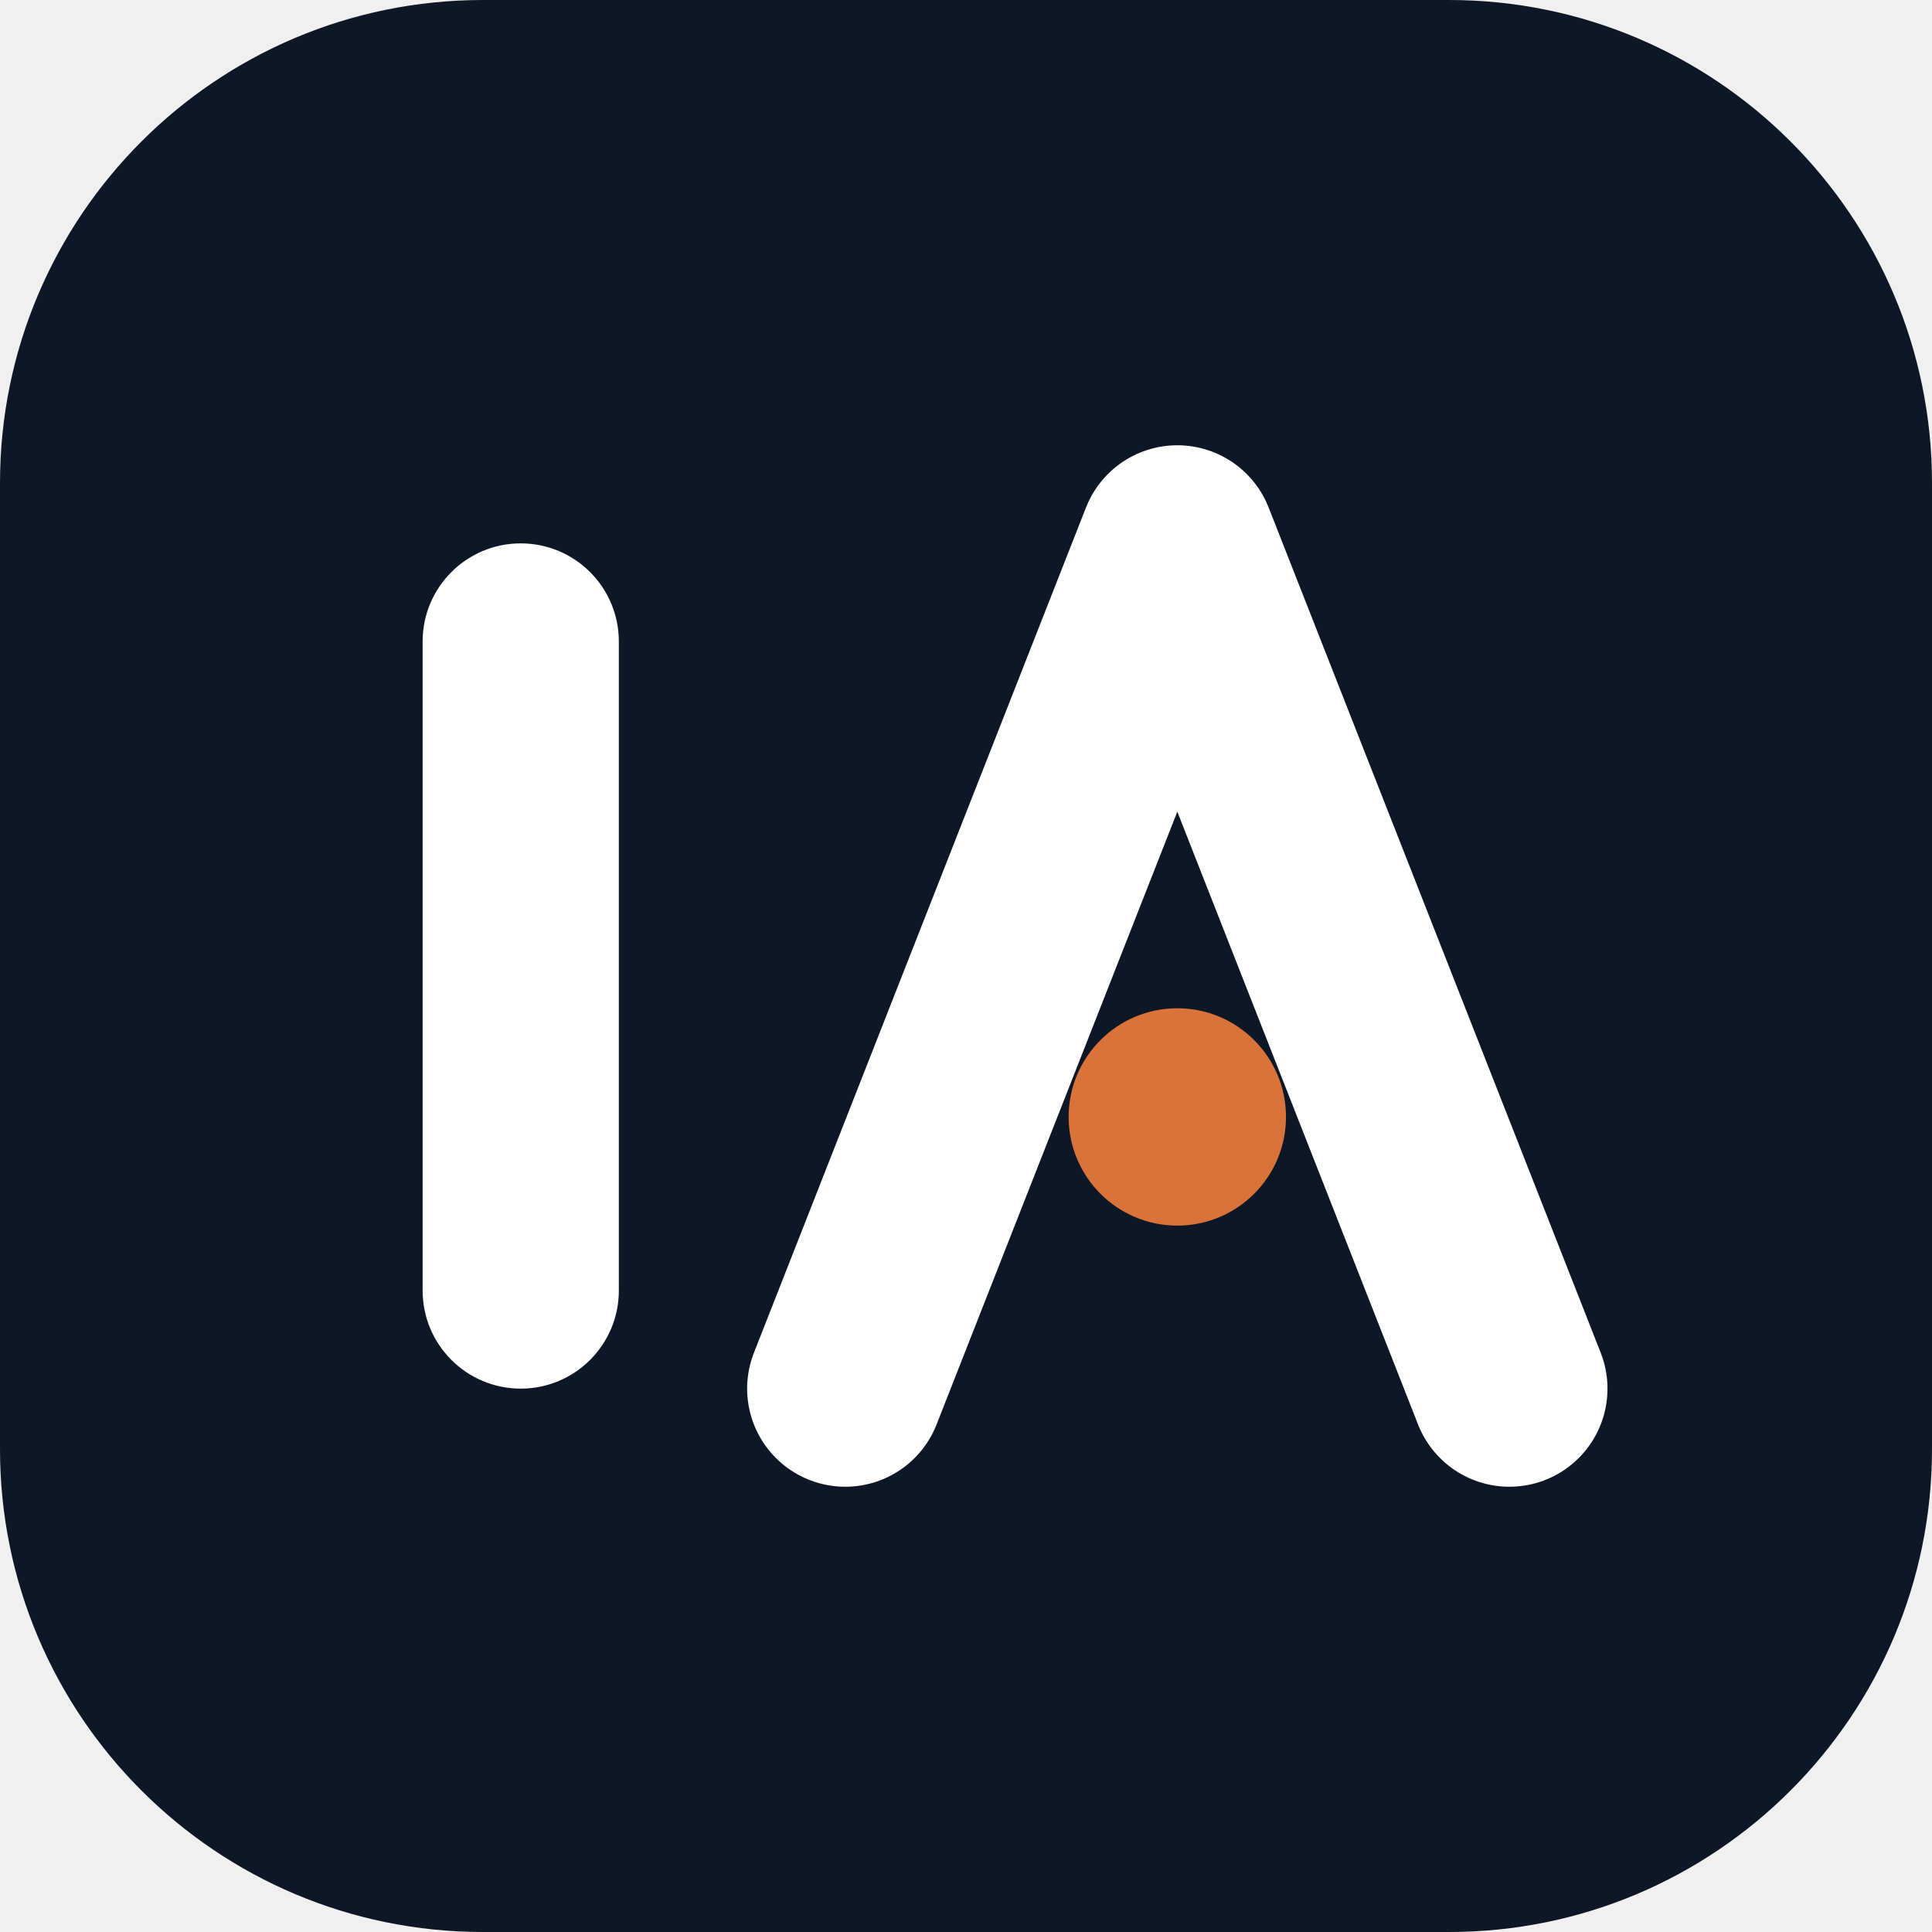
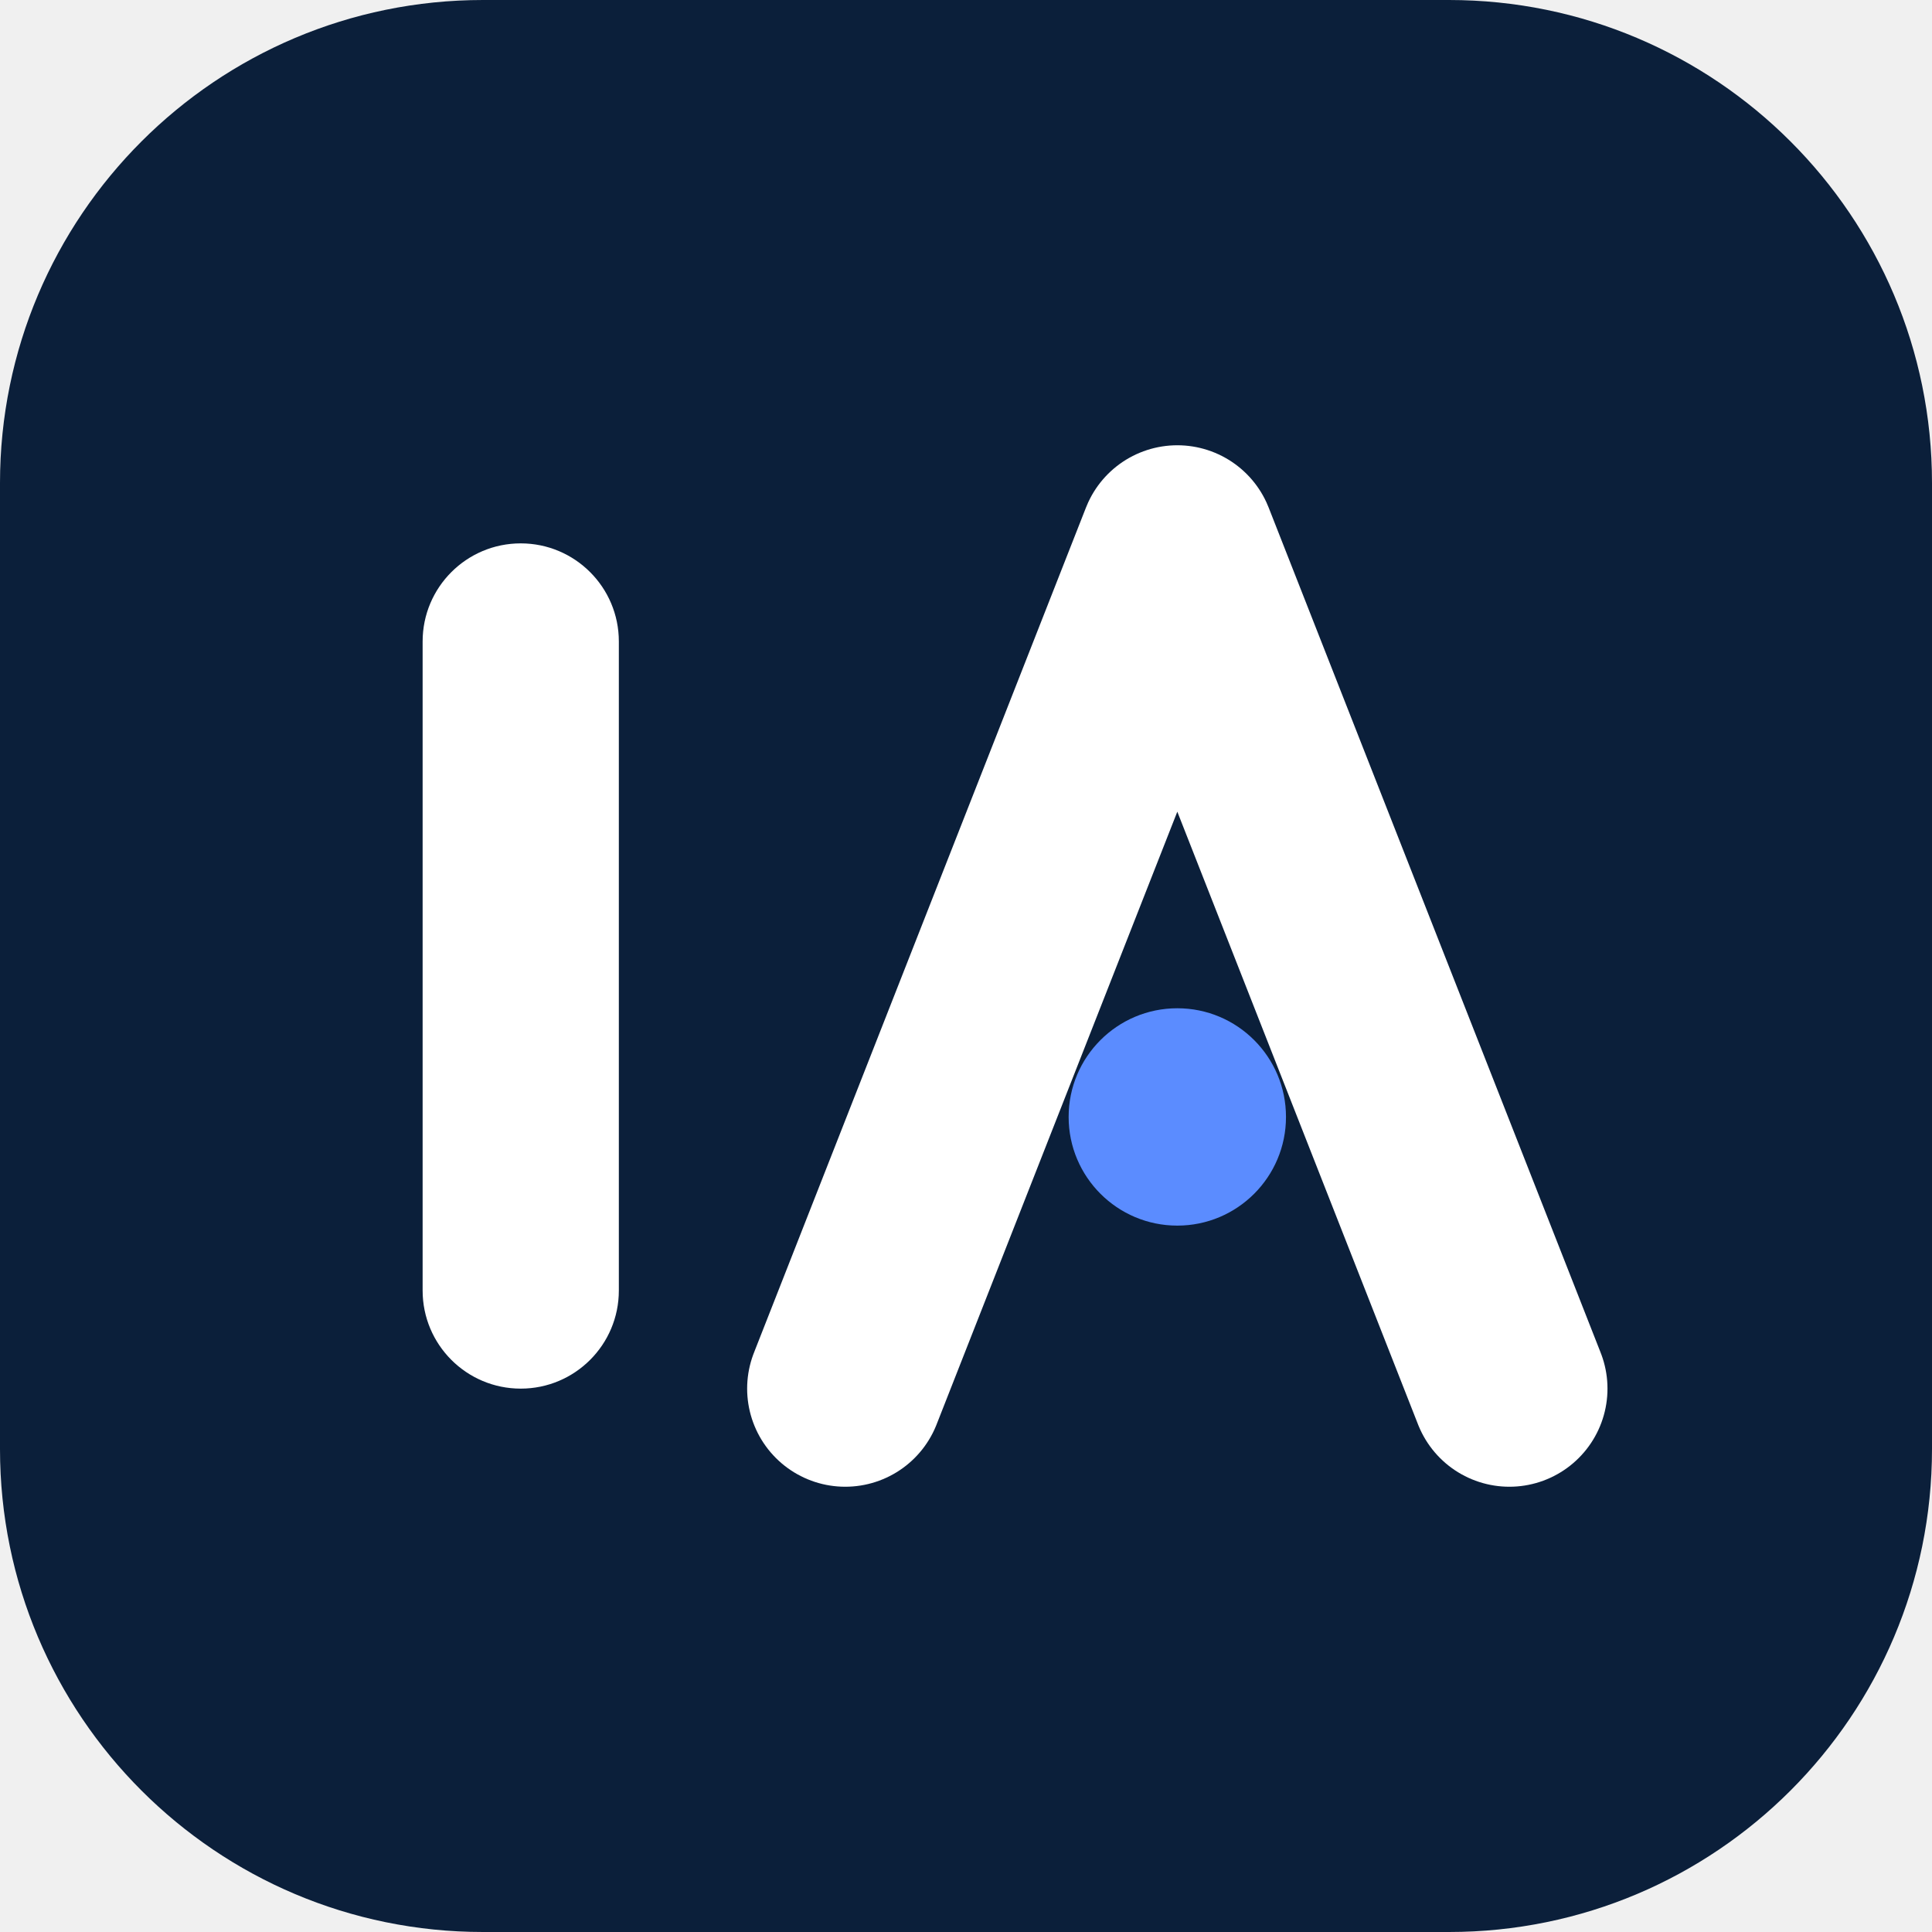
<svg xmlns="http://www.w3.org/2000/svg" viewBox="0 0 64 64" role="img" aria-label="Inteligencia Aplicada">
-   <rect width="64" height="64" rx="16" fill="#0E1726" />
+   <rect width="64" height="64" rx="16" fill="#0B1F3A" />
  <rect x="14" y="18" width="6.5" height="28" rx="3.25" fill="#FFFFFF" />
  <path d="M28 46 L39 18 L50 46" fill="none" stroke="#FFFFFF" stroke-width="6.5" stroke-linecap="round" stroke-linejoin="round" />
-   <circle cx="39" cy="37" r="3.6" fill="#D9733A" />
+   <circle cx="39" cy="37" r="3.6" fill="#5B8CFF" />
</svg>
